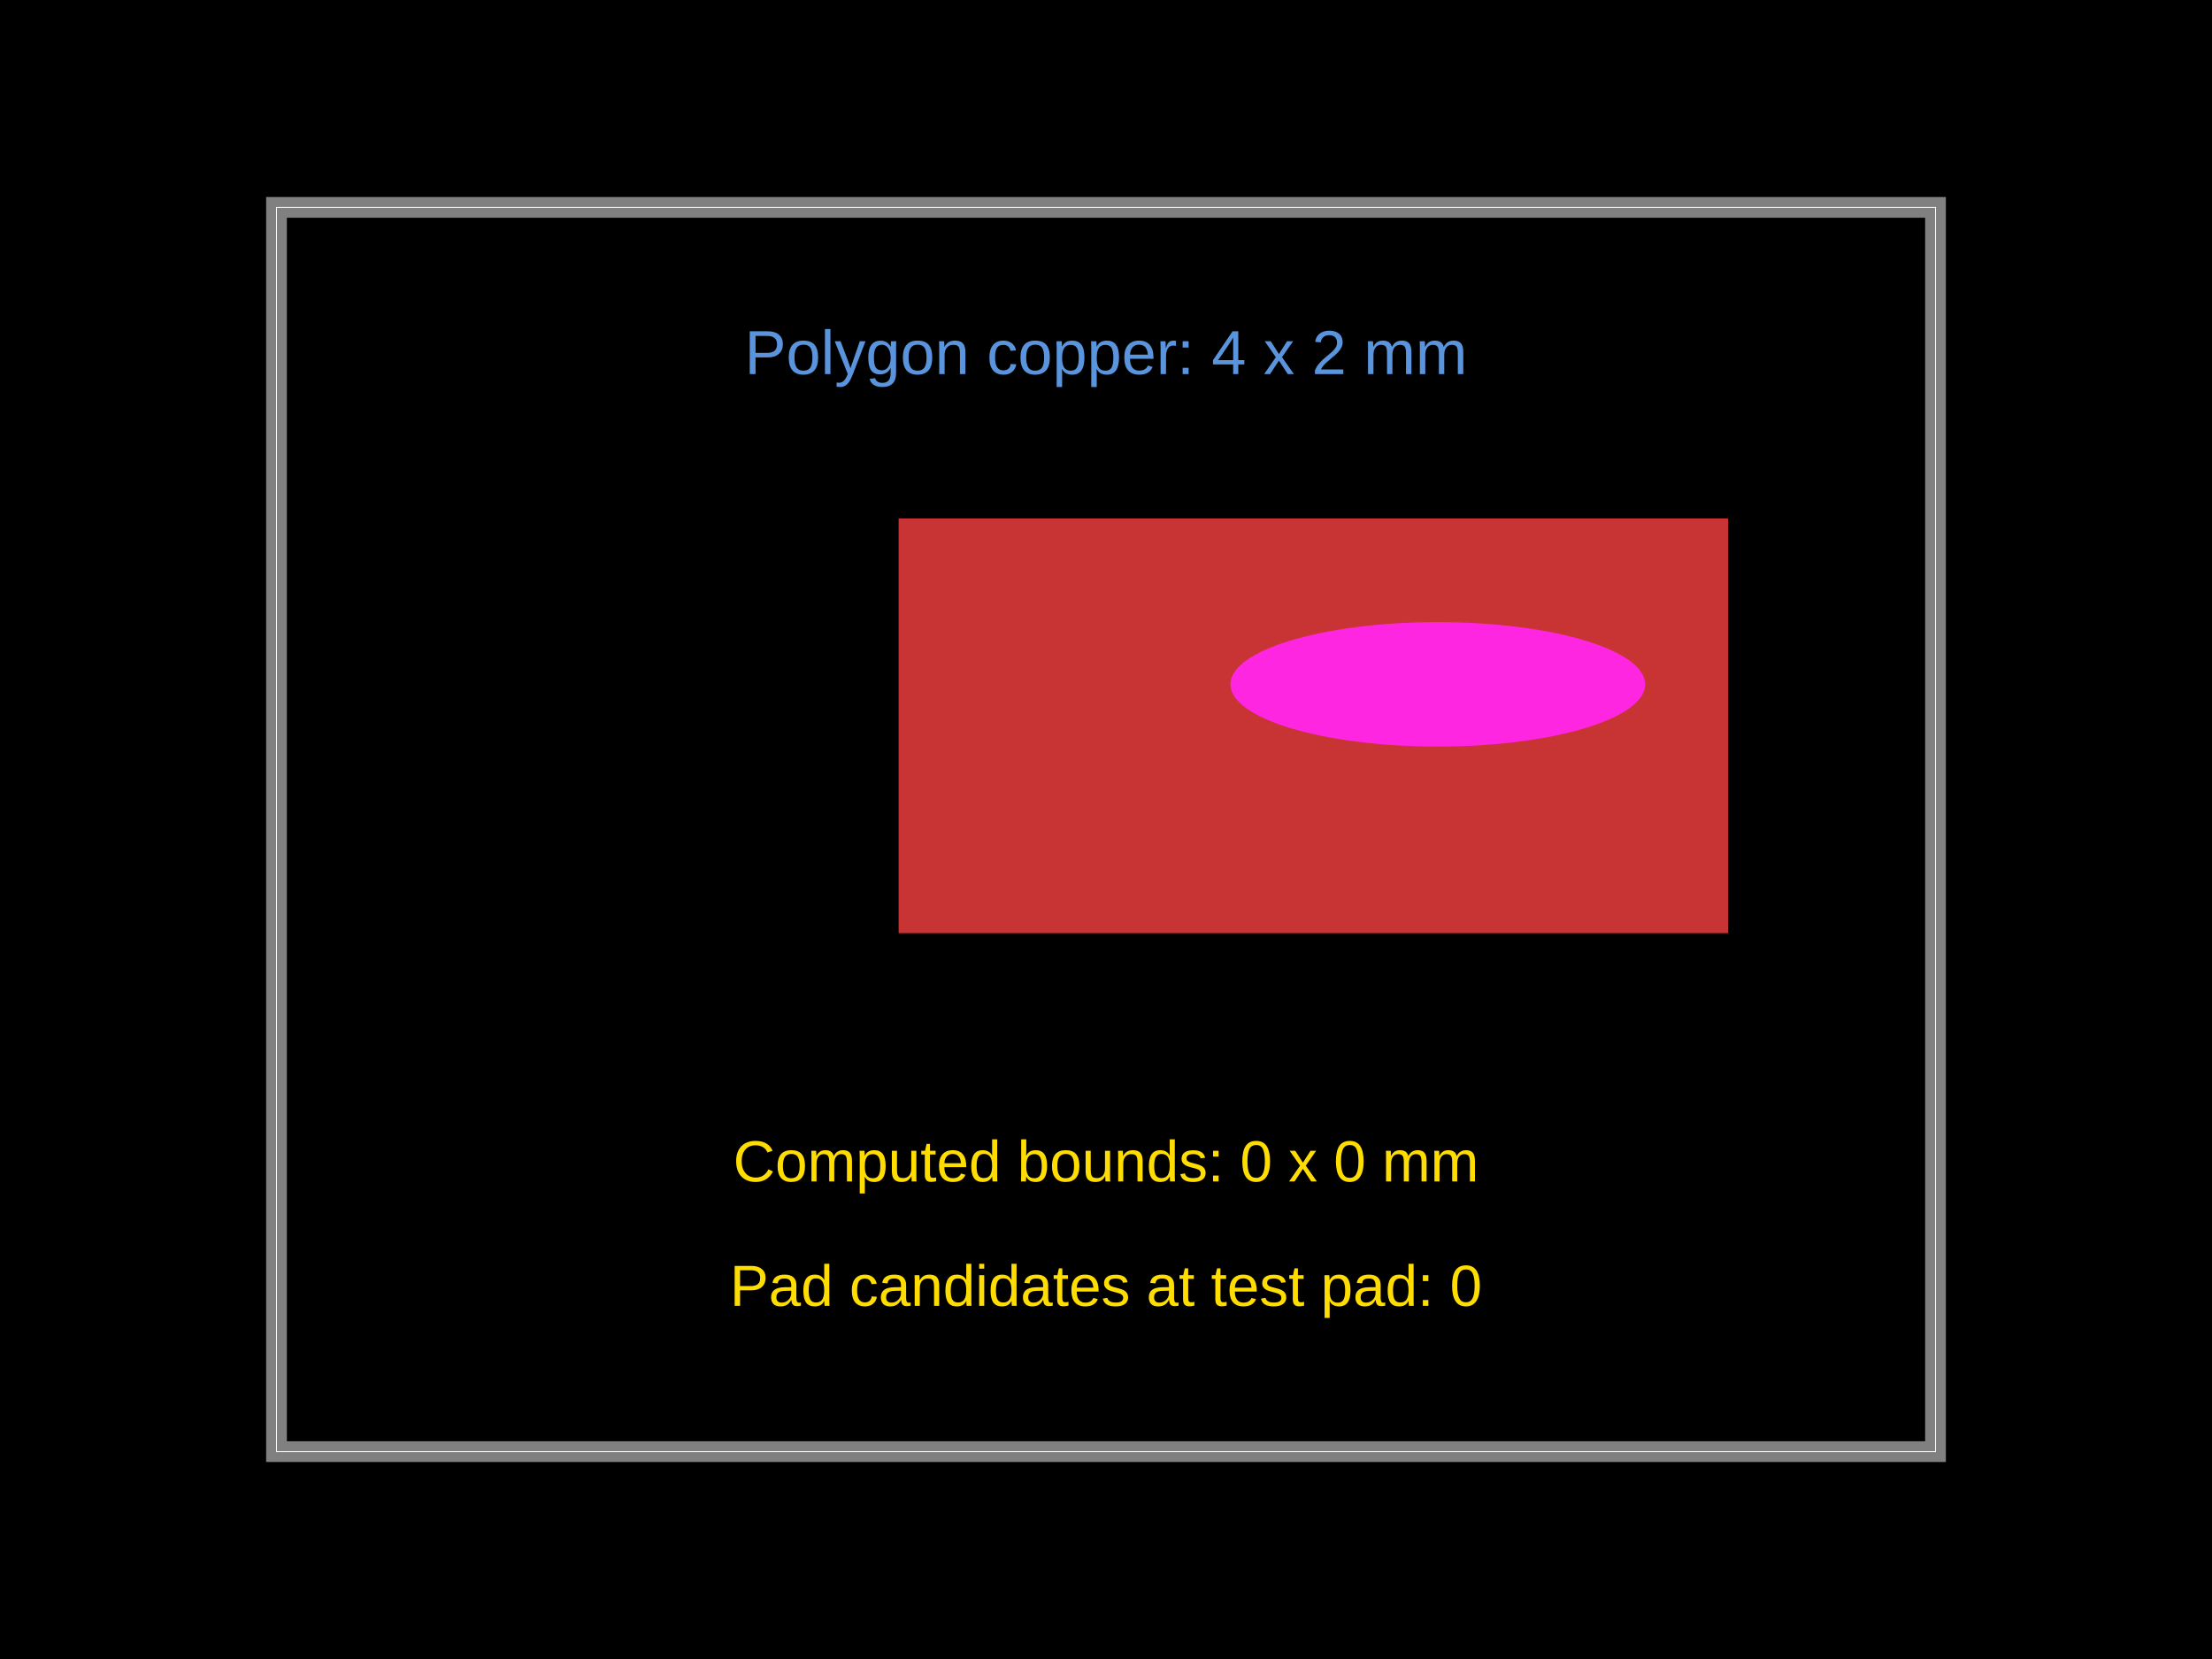
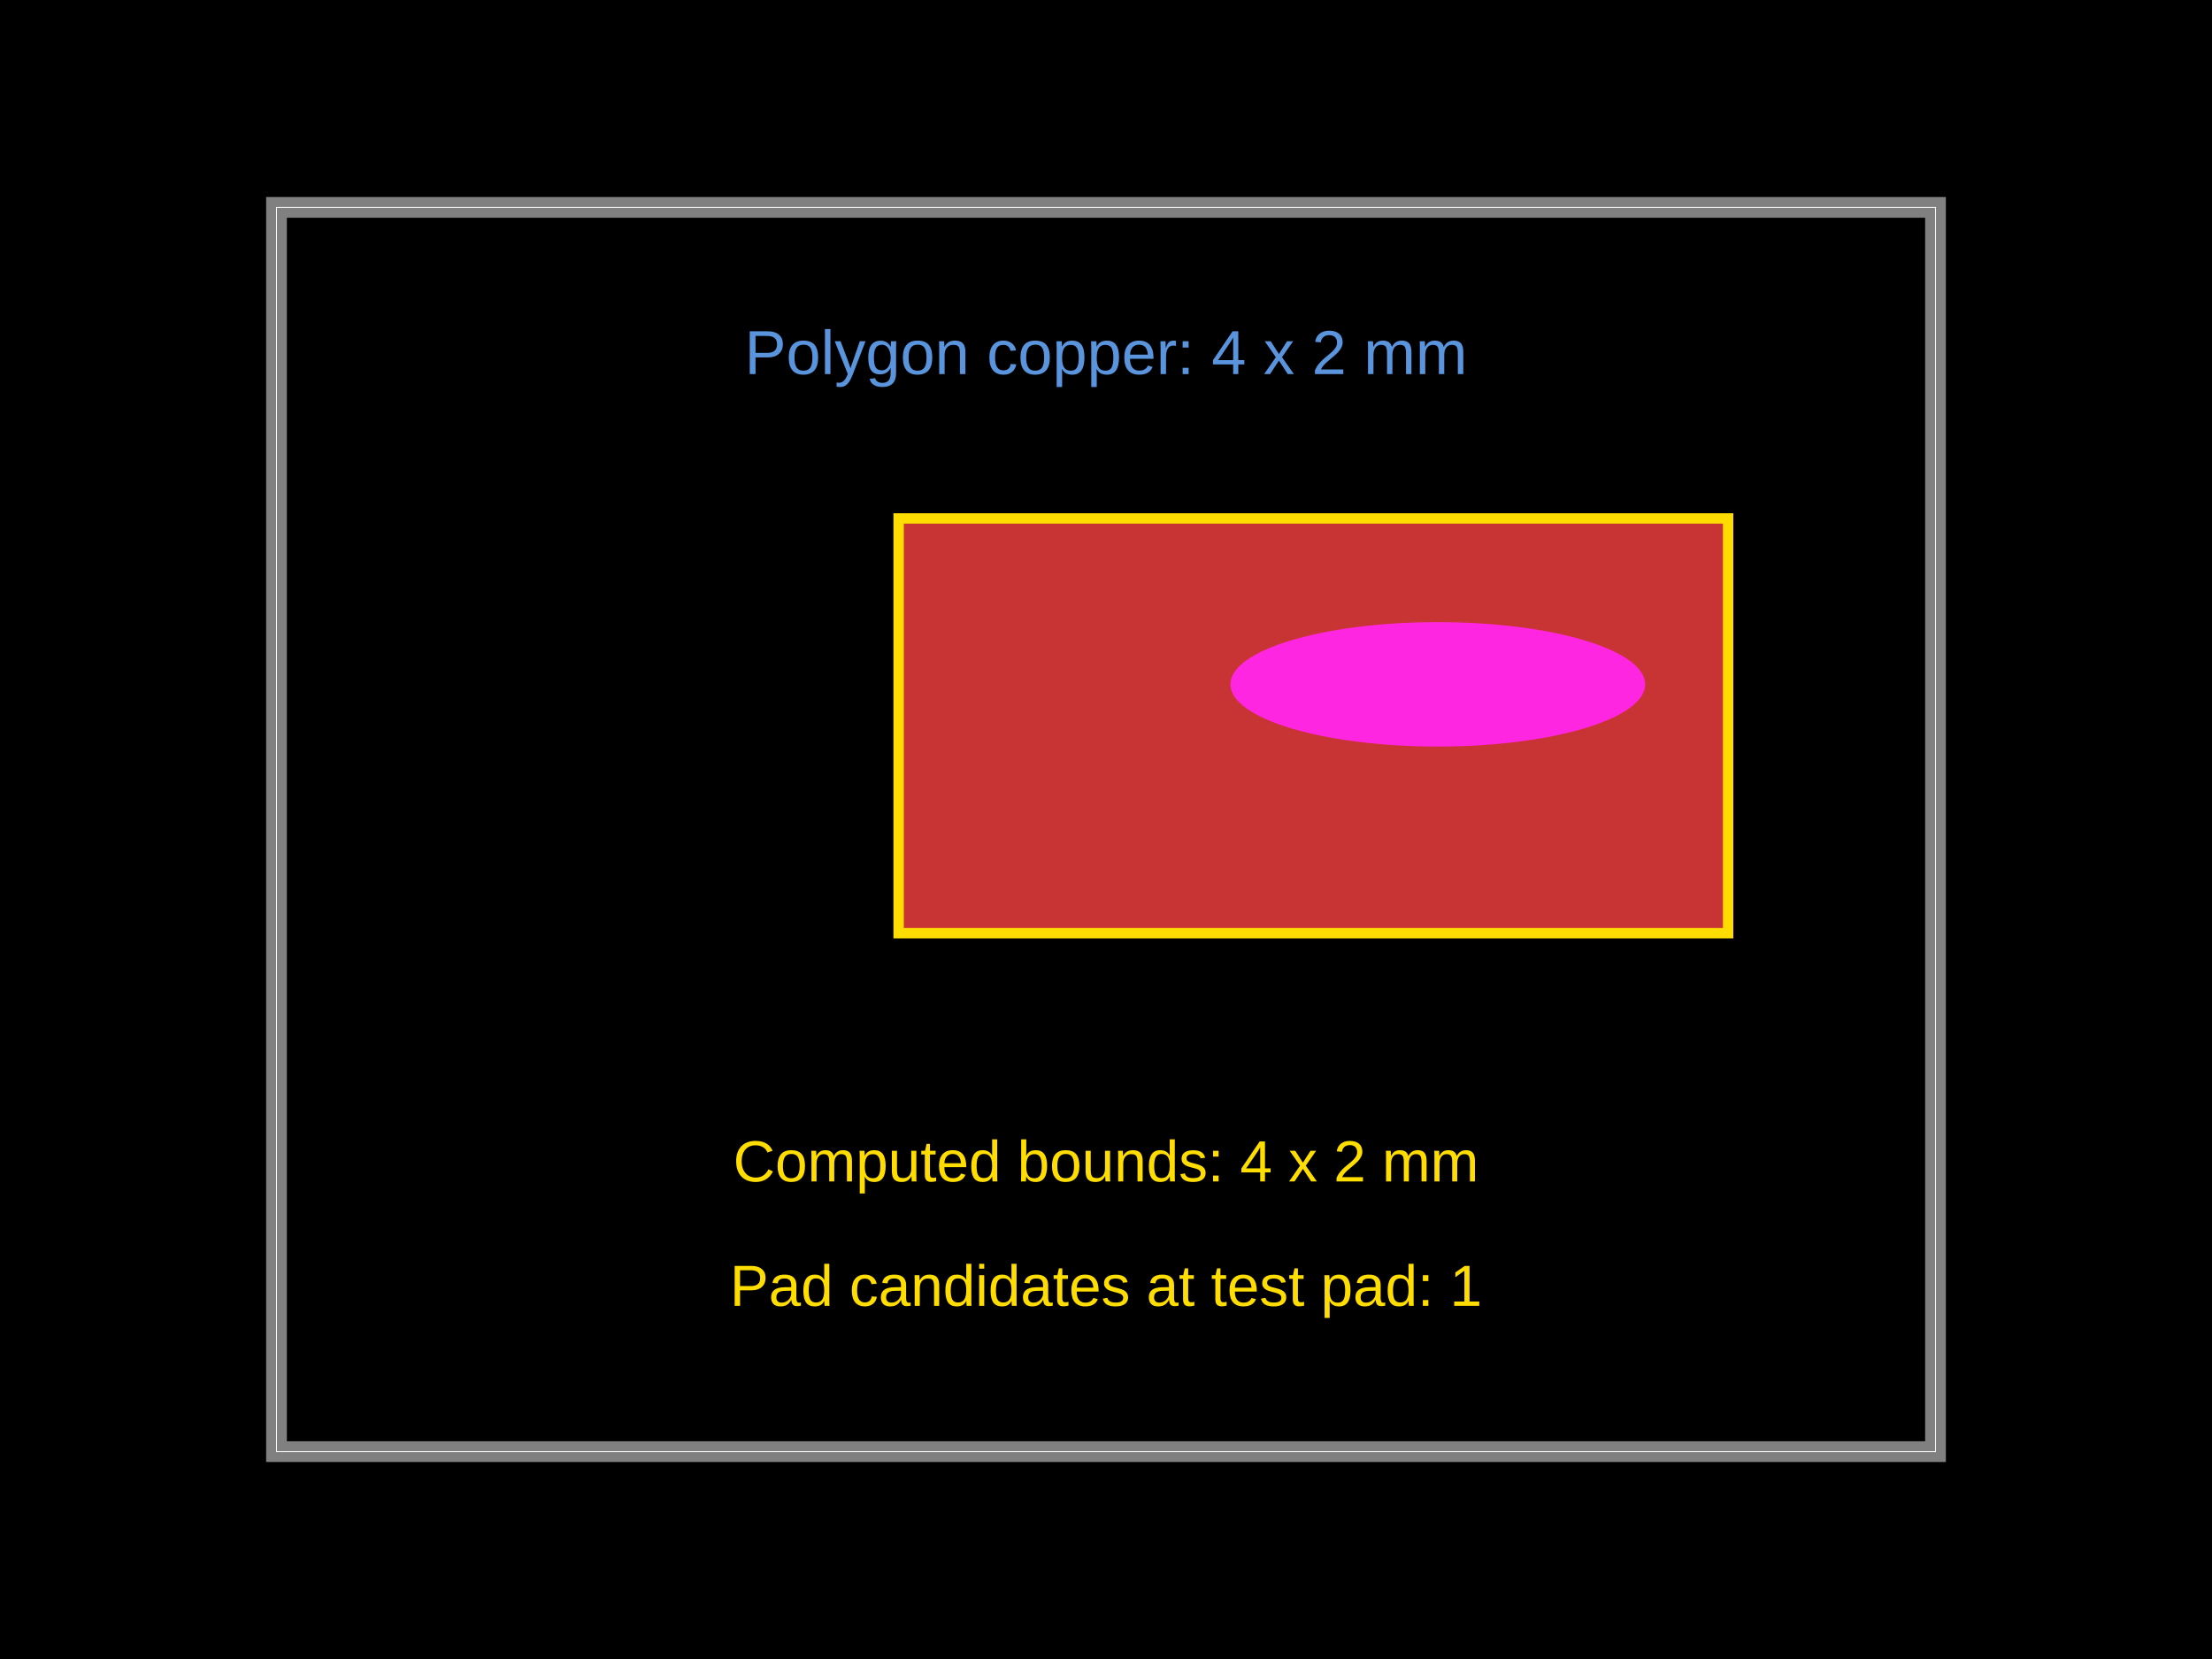
<svg xmlns="http://www.w3.org/2000/svg" width="800" height="600" data-software-used-string="@tscircuit/core@0.0.1577">
  <style />
  <rect class="boundary" x="0" y="0" fill="#000" width="800" height="600" data-type="pcb_background" data-pcb-layer="global" />
  <rect class="pcb-boundary" fill="none" stroke="#fff" stroke-width="0.3" x="100" y="75" width="600" height="450" data-type="pcb_boundary" data-pcb-layer="global" />
  <path class="pcb-board" d="M 100 525 L 700 525 L 700 75 L 100 75 Z" fill="none" stroke="rgba(255, 255, 255, 0.5)" stroke-width="7.5" data-type="pcb_board" data-pcb-layer="board" />
  <circle class="pcb-pad" fill="rgb(200, 52, 52)" cx="542.5" cy="247.5" r="7.5" data-type="pcb_smtpad" data-pcb-layer="top" />
  <g data-type="pcb_plated_hole" data-pcb-layer="through">
    <polygon class="pcb-hole-outer-pad" fill="rgb(200, 52, 52)" points="325,337.5 625,337.5 625,187.5 325,187.5" data-type="pcb_plated_hole" data-pcb-layer="top" />
    <ellipse class="pcb-hole-inner" fill="#FF26E2" cx="520" cy="247.5" rx="75" ry="22.5" data-type="pcb_plated_hole_drill" data-pcb-layer="drill" />
  </g>
  <text x="400" y="127.5" fill="rgb(89, 148, 220)" font-family="Arial, sans-serif" font-size="22.5" text-anchor="middle" dominant-baseline="central" class="pcb-note-text" data-type="pcb_note_text" data-pcb-note-text-id="pcb_note_text_0" data-pcb-layer="overlay">Polygon copper: 4 x 2 mm</text>
-   <rect x="475" y="262.5" width="0" height="0" class="pcb-note-rect" data-type="pcb_note_rect" data-pcb-note-rect-id="pcb_note_rect_0" data-pcb-layer="overlay" fill="none" stroke="#ffdd00" stroke-width="3.75" />
-   <text x="400" y="420" fill="#ffdd00" font-family="Arial, sans-serif" font-size="21" text-anchor="middle" dominant-baseline="central" class="pcb-note-text" data-type="pcb_note_text" data-pcb-note-text-id="pcb_note_text_1" data-pcb-layer="overlay">Computed bounds: 0 x 0 mm</text>
-   <text x="400" y="465" fill="#ffdd00" font-family="Arial, sans-serif" font-size="21" text-anchor="middle" dominant-baseline="central" class="pcb-note-text" data-type="pcb_note_text" data-pcb-note-text-id="pcb_note_text_2" data-pcb-layer="overlay">Pad candidates at test pad: 0</text>
+   <rect x="325" y="187.5" width="300" height="150" class="pcb-note-rect" data-type="pcb_note_rect" data-pcb-note-rect-id="pcb_note_rect_0" data-pcb-layer="overlay" fill="none" stroke="#ffdd00" stroke-width="3.75" />
+   <text x="400" y="420" fill="#ffdd00" font-family="Arial, sans-serif" font-size="21" text-anchor="middle" dominant-baseline="central" class="pcb-note-text" data-type="pcb_note_text" data-pcb-note-text-id="pcb_note_text_1" data-pcb-layer="overlay">Computed bounds: 4 x 2 mm</text>
+   <text x="400" y="465" fill="#ffdd00" font-family="Arial, sans-serif" font-size="21" text-anchor="middle" dominant-baseline="central" class="pcb-note-text" data-type="pcb_note_text" data-pcb-note-text-id="pcb_note_text_2" data-pcb-layer="overlay">Pad candidates at test pad: 1</text>
</svg>
